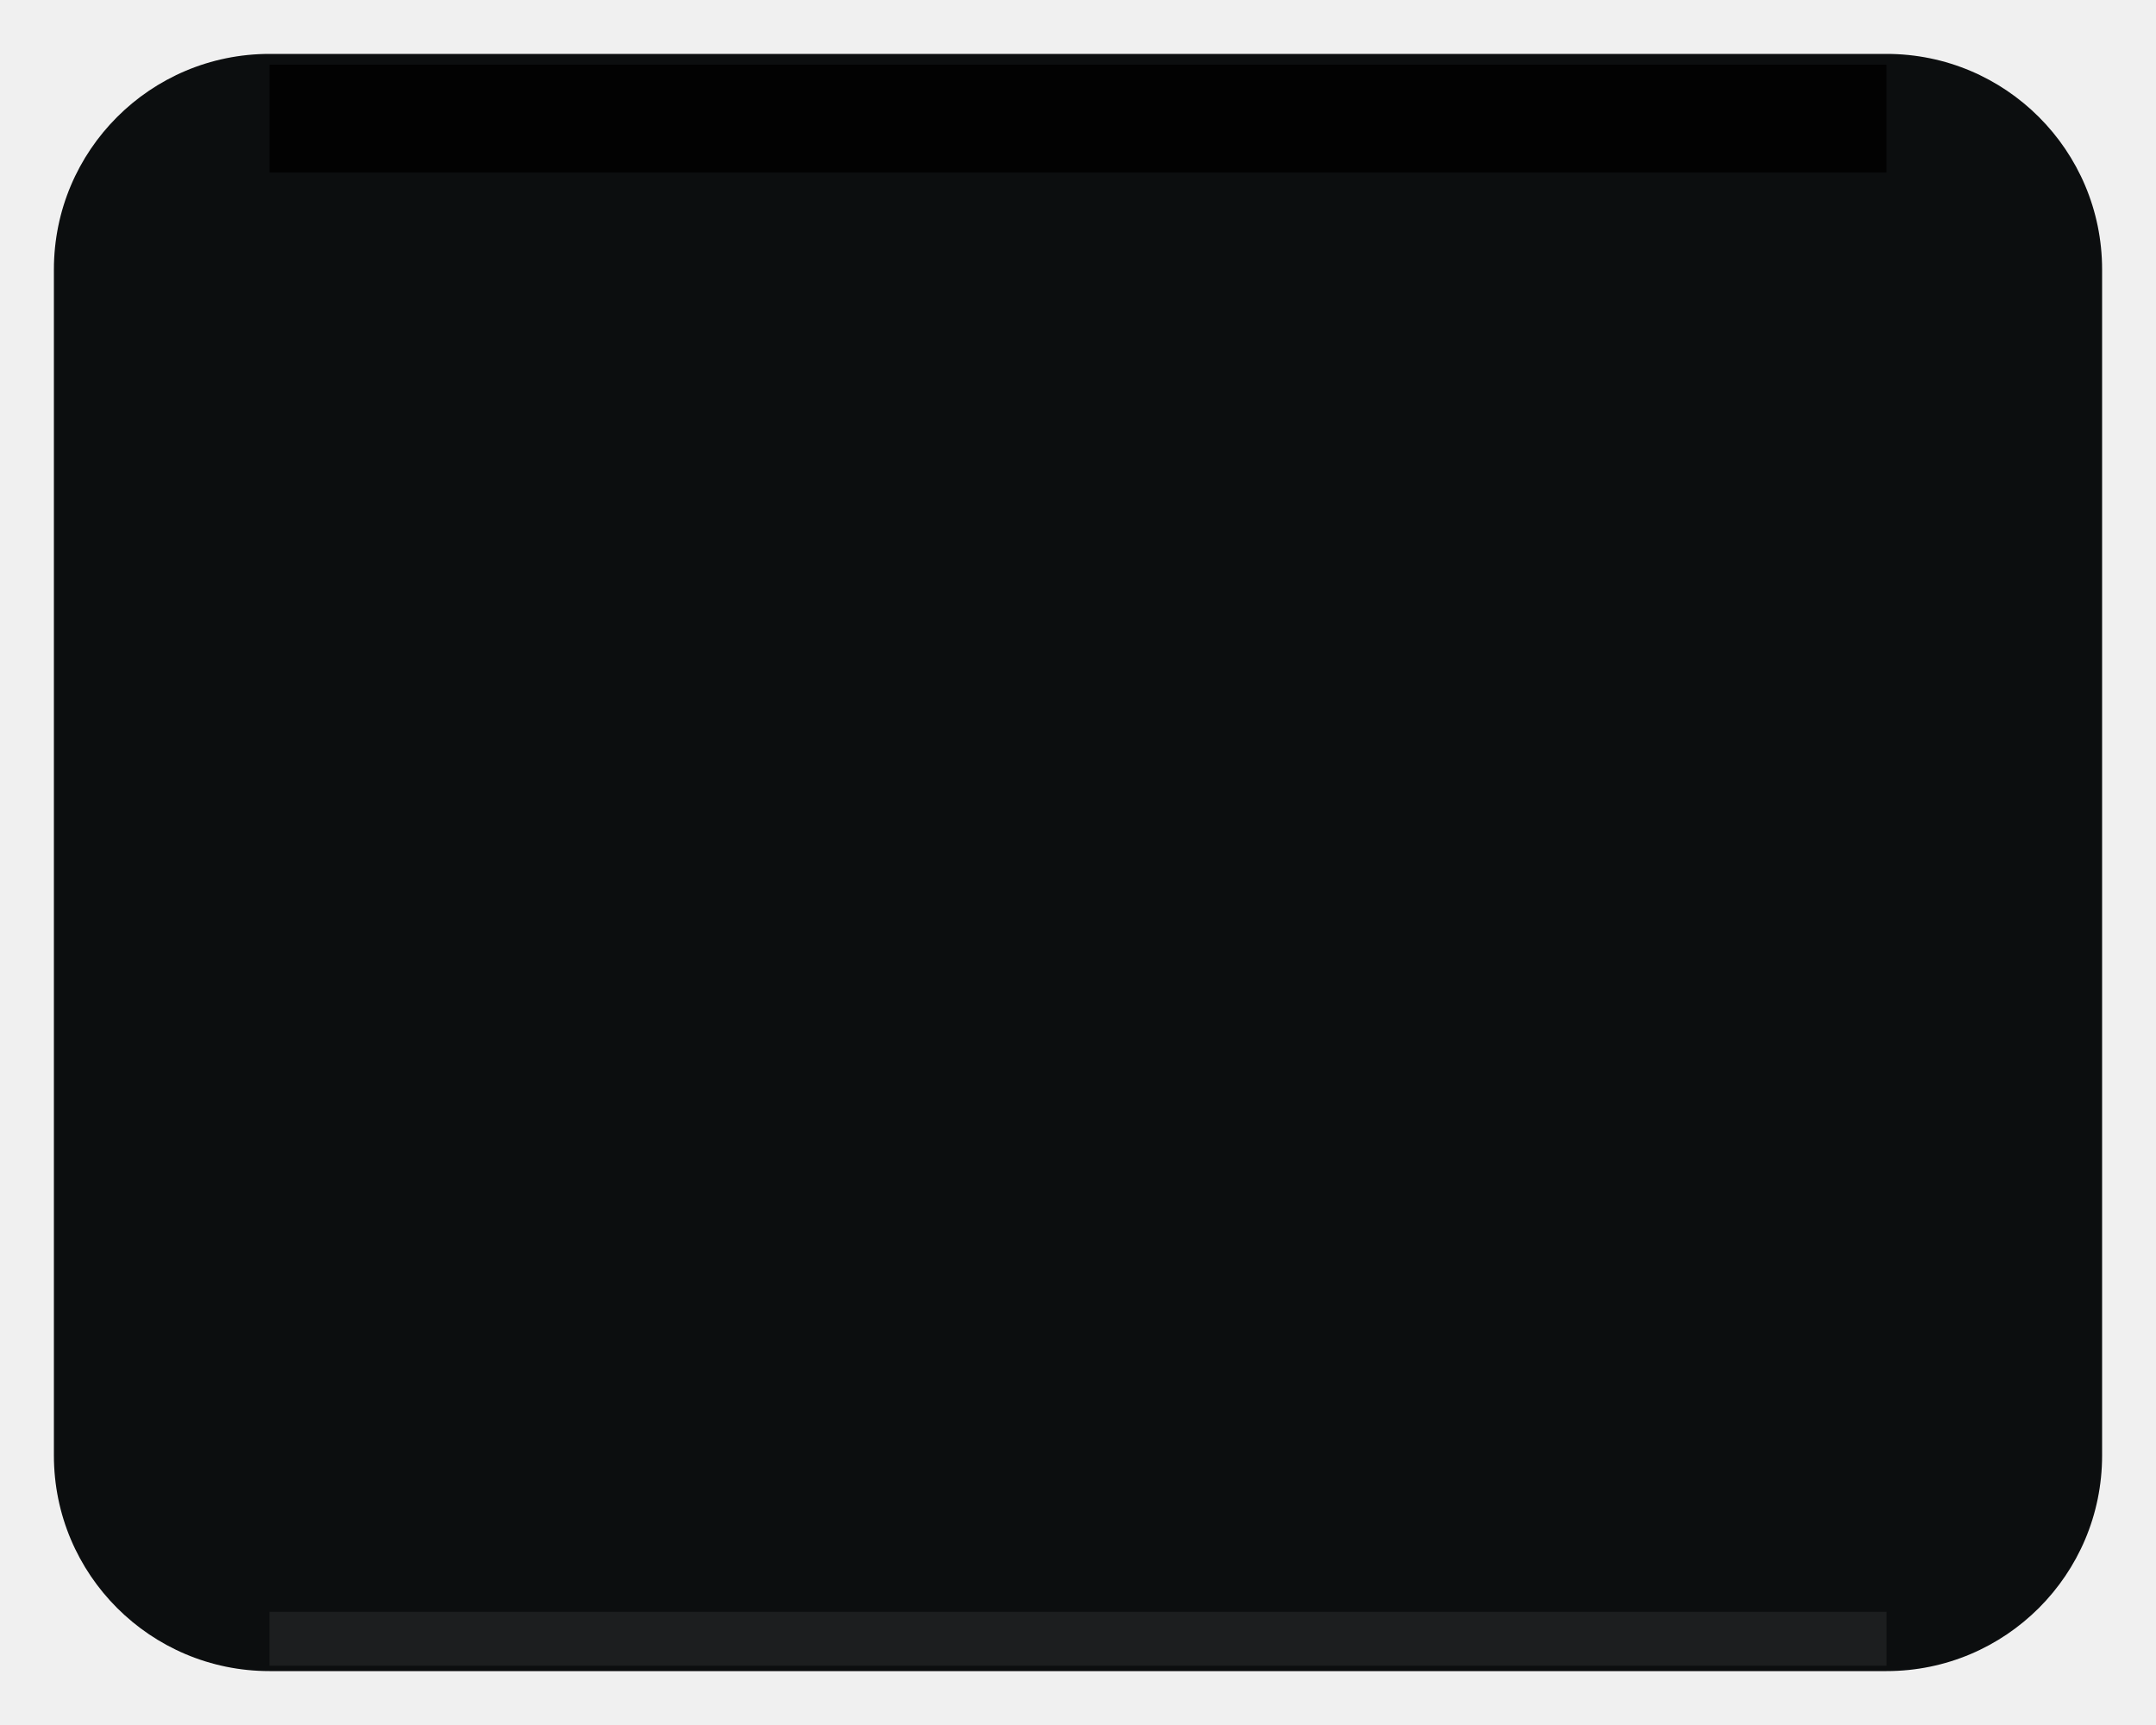
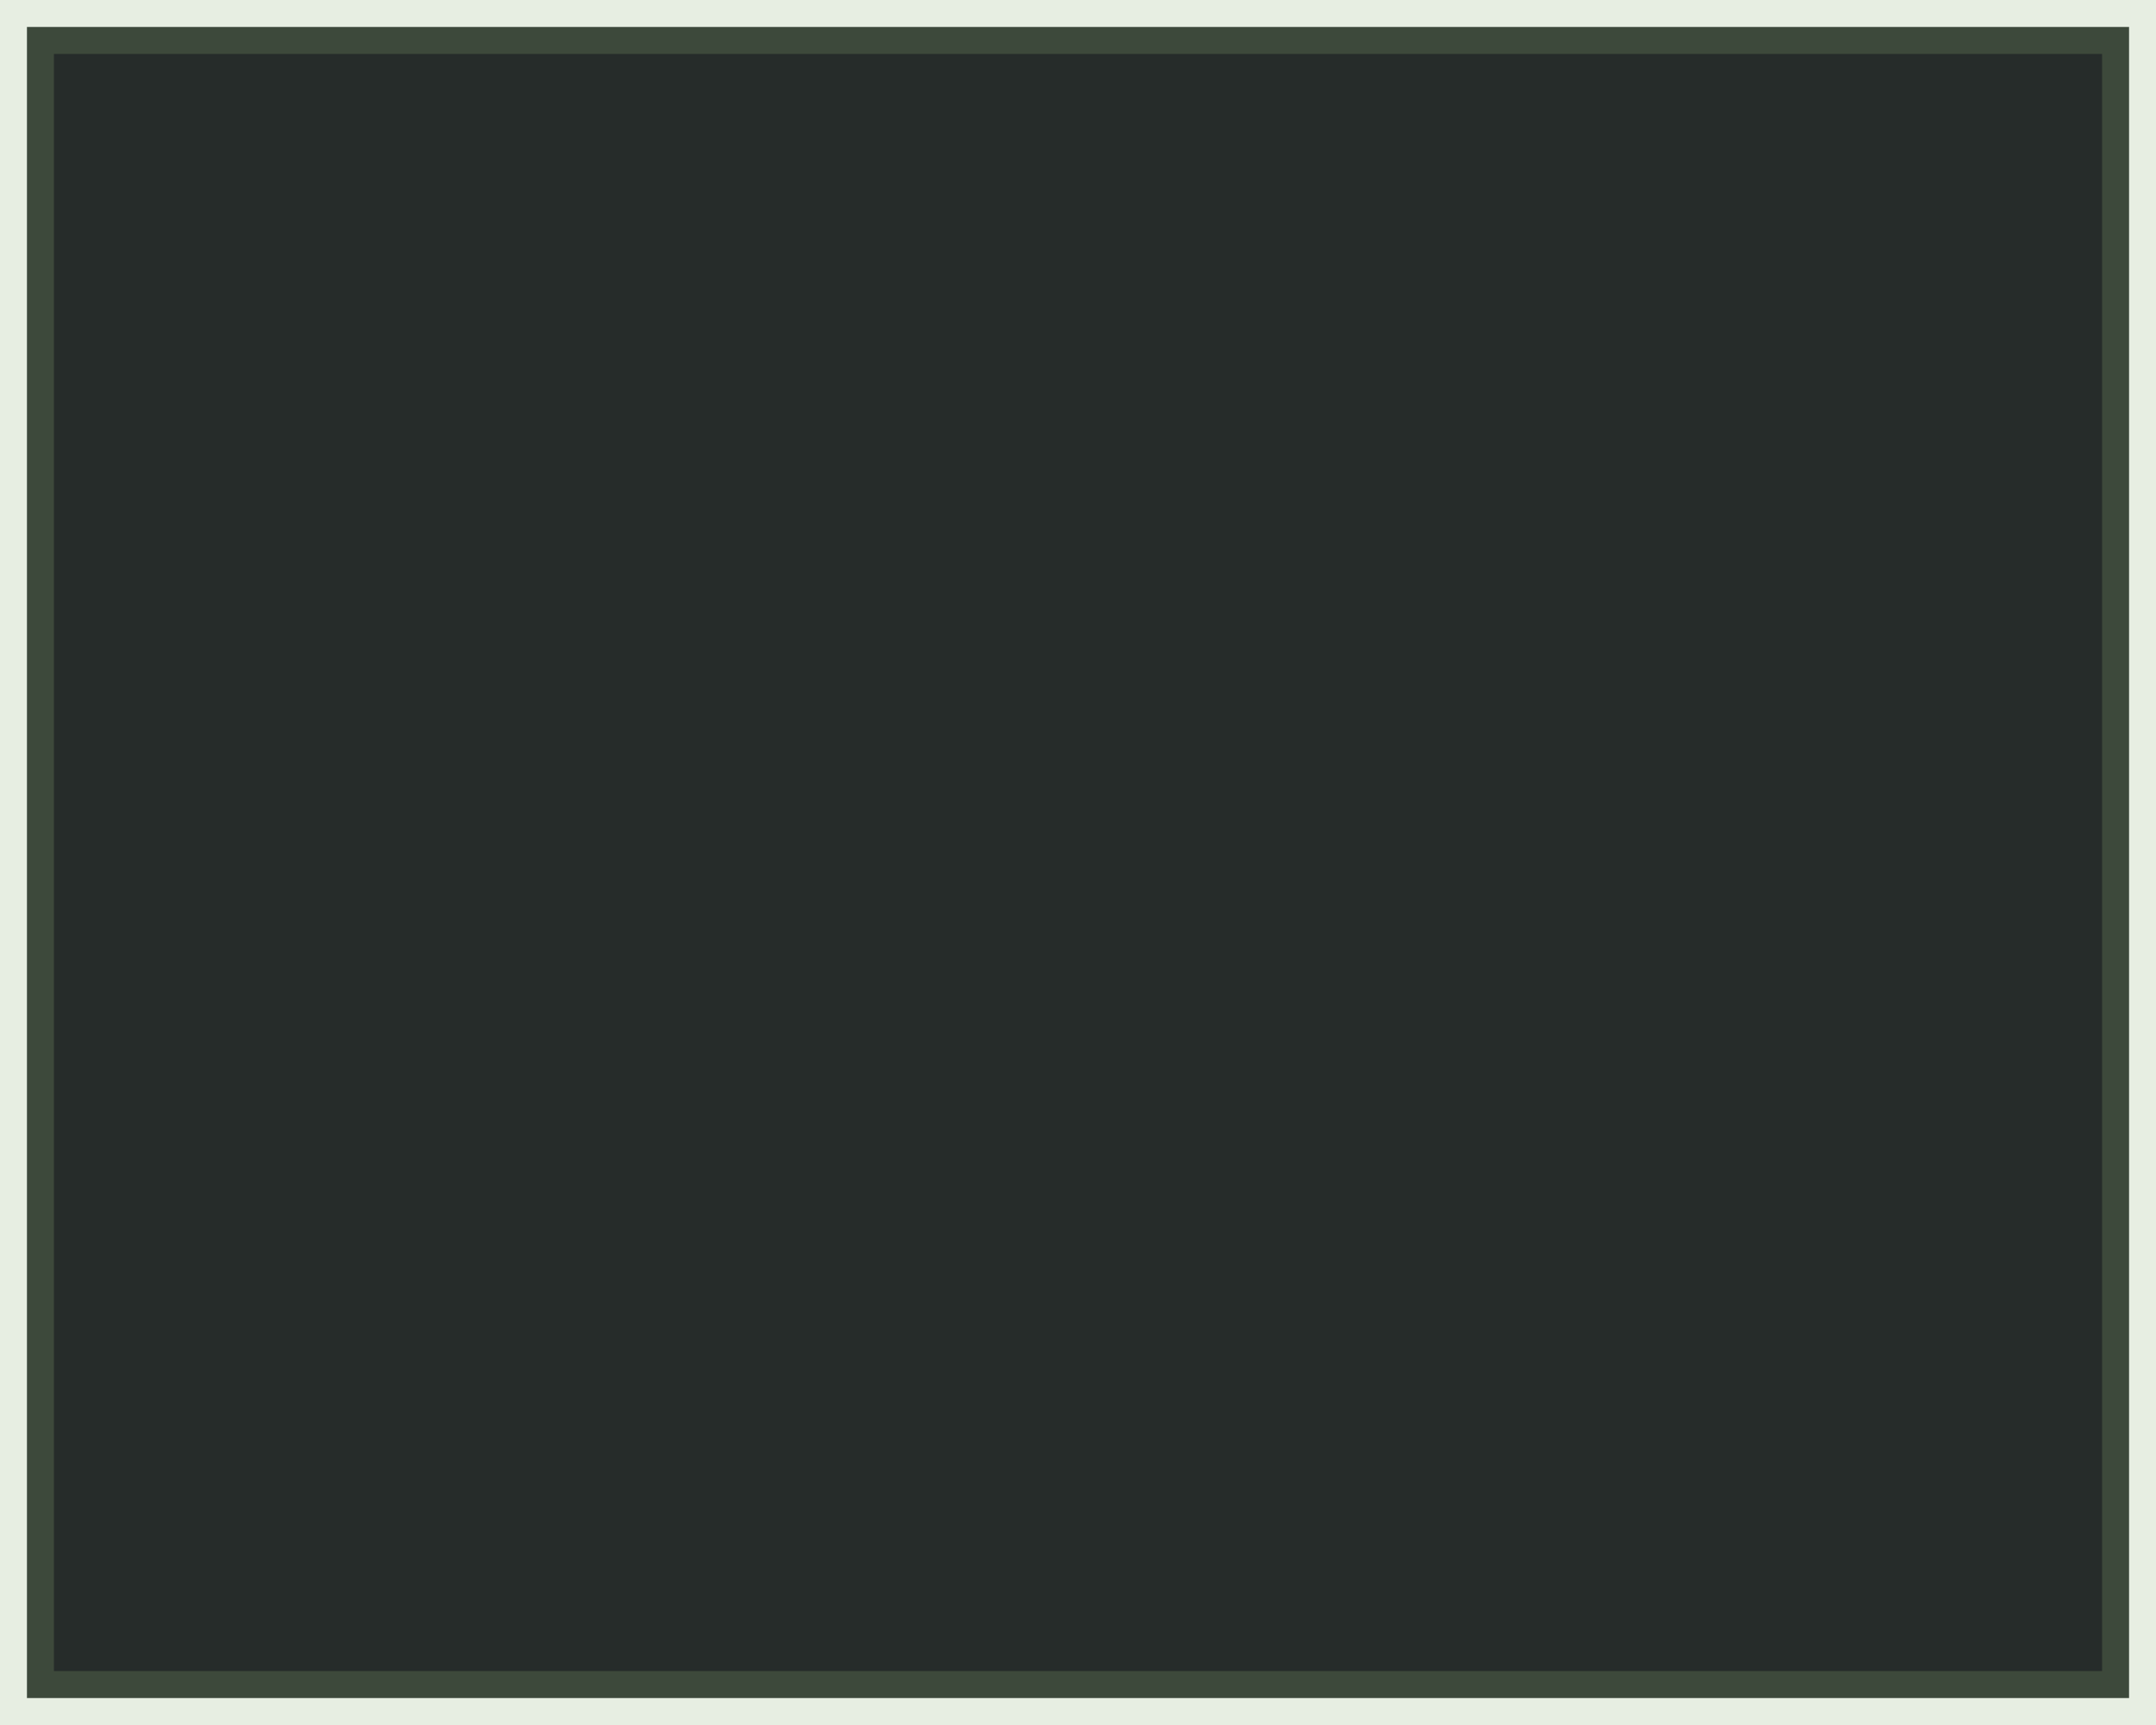
<svg xmlns="http://www.w3.org/2000/svg" width="40" height="32" viewBox="0 0 40 32">
-   <rect x="1" y="1" width="38" height="30" rx="4" fill="#0c0e0f" />
-   <path d="M5 2.2 H35" stroke="#000" stroke-opacity="0.85" stroke-width="2" />
-   <path d="M5 30.4 H35" stroke="#fff" stroke-opacity="0.07" stroke-width="1" />
+   <rect x="0.5" y="0.5" width="39" height="31" fill="#030a08" fill-opacity="0.85" stroke="#b9e69a" stroke-opacity="0.16" stroke-width="1" />
</svg>
